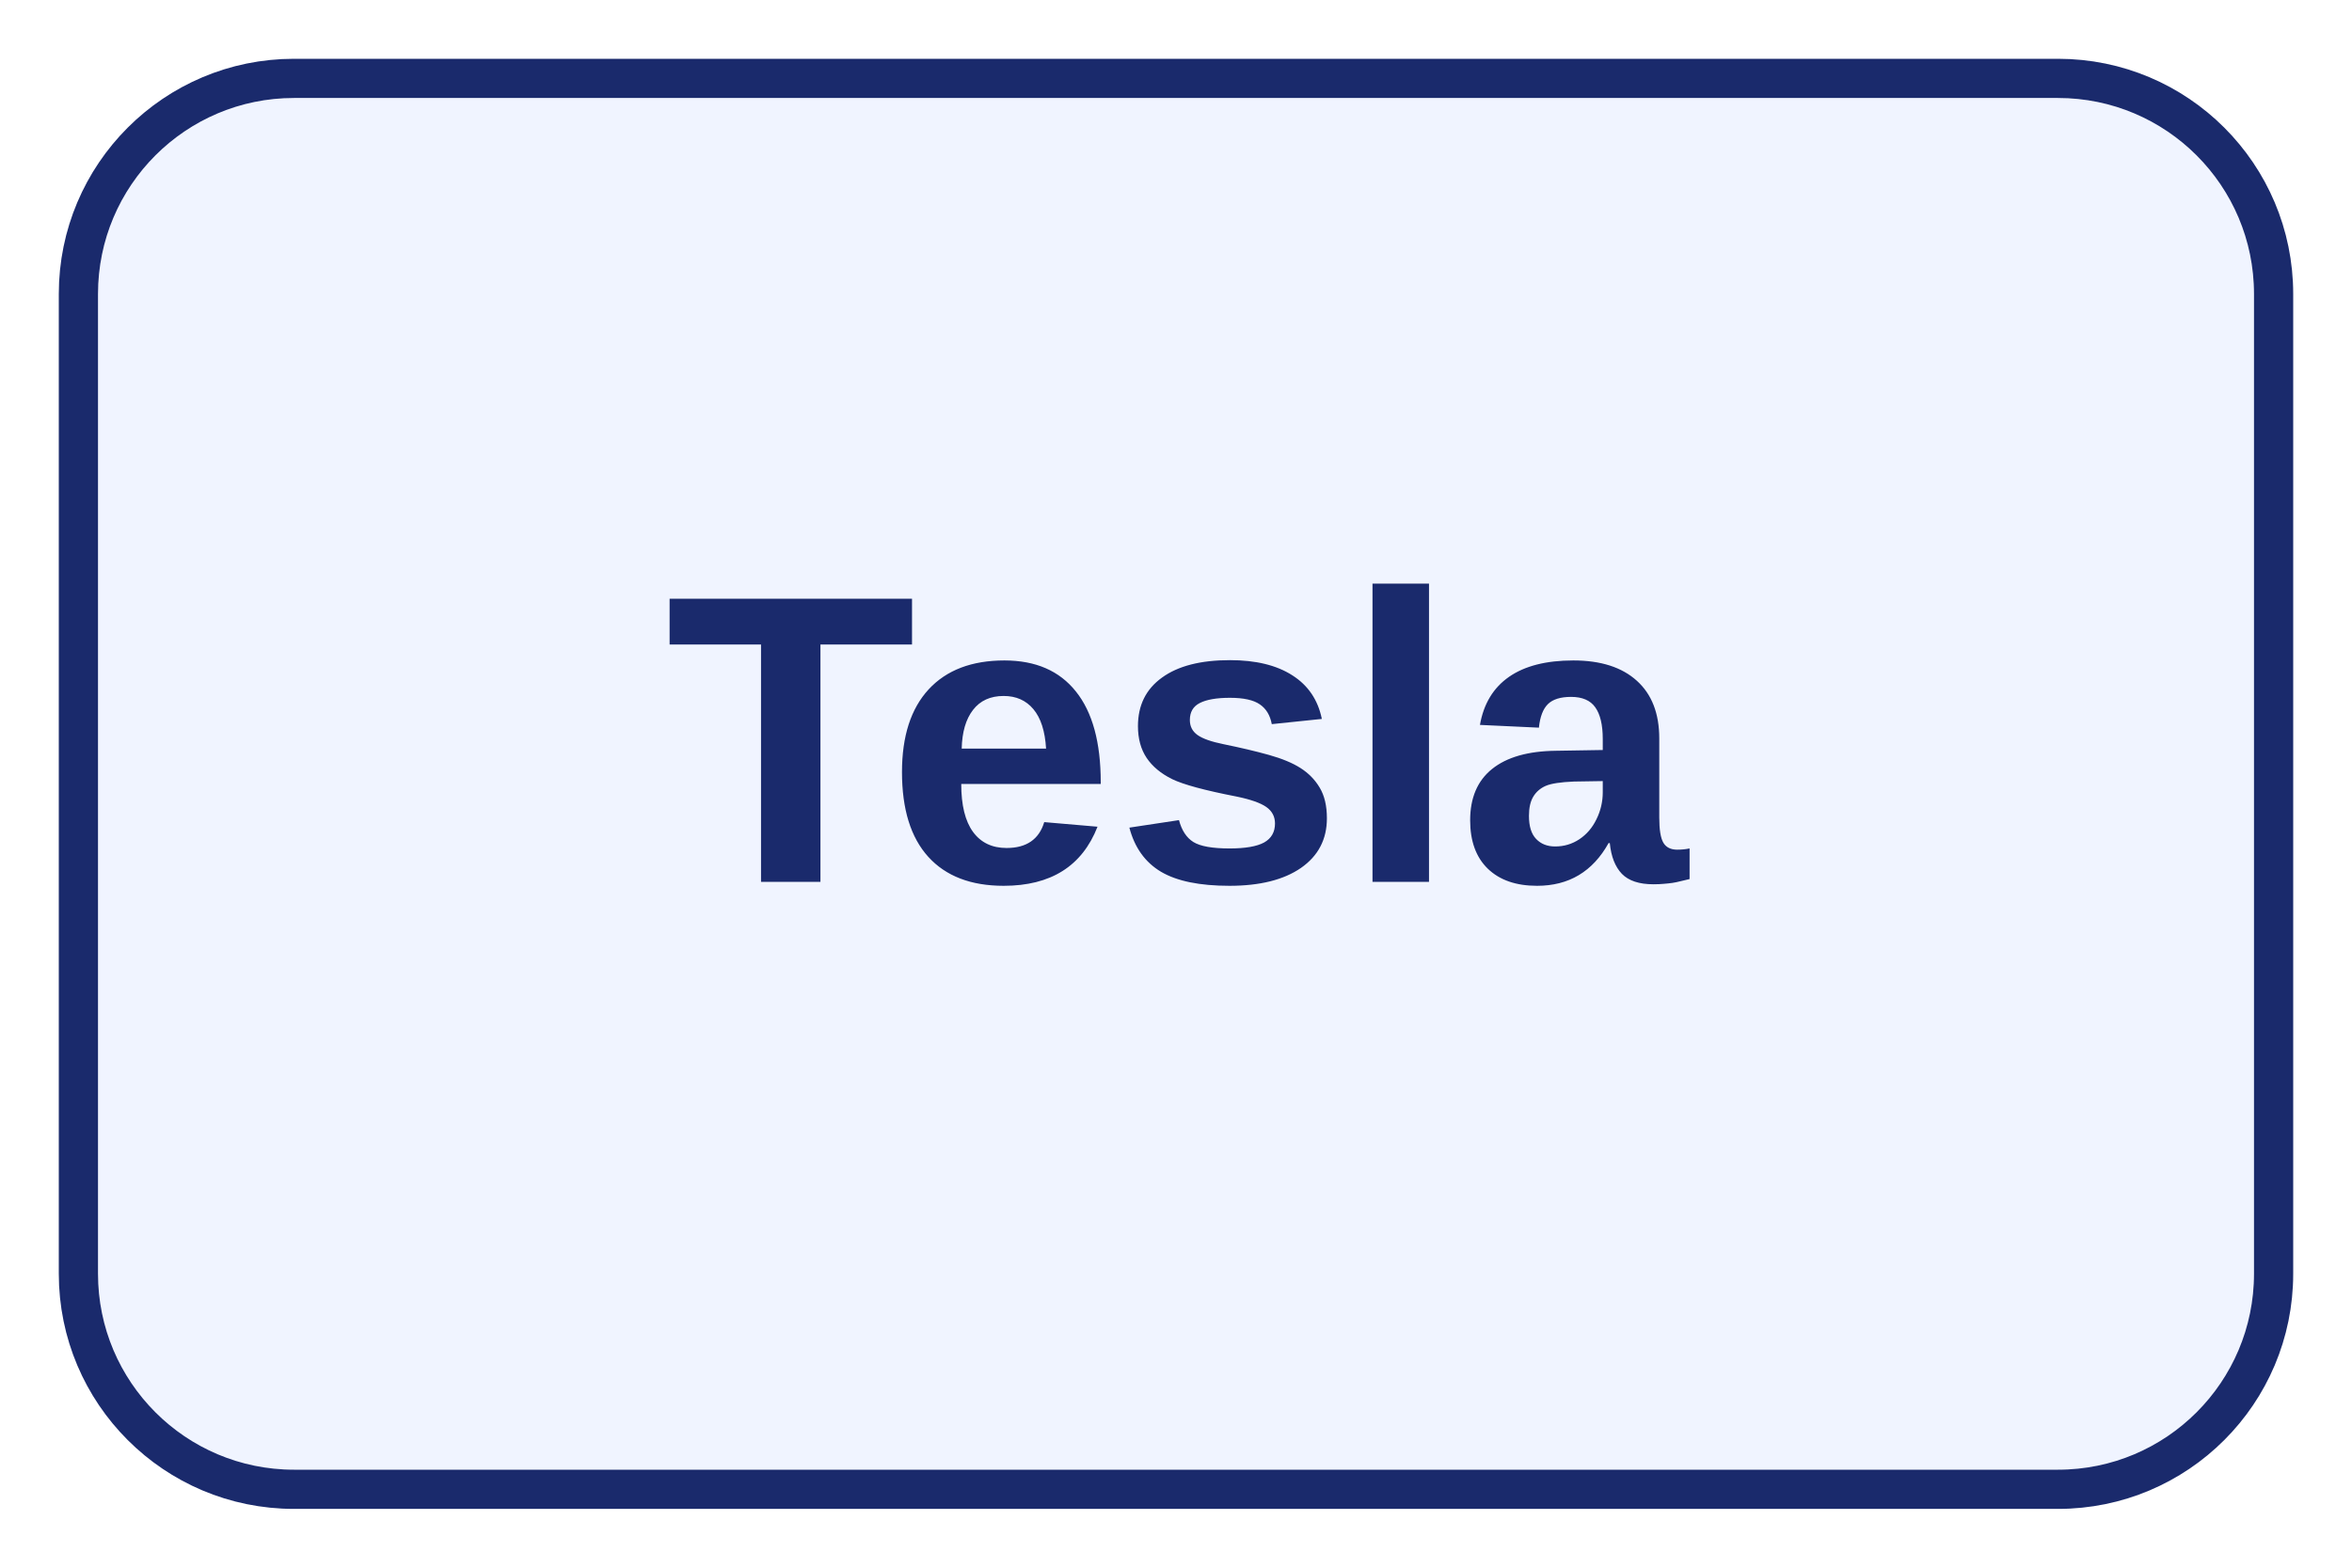
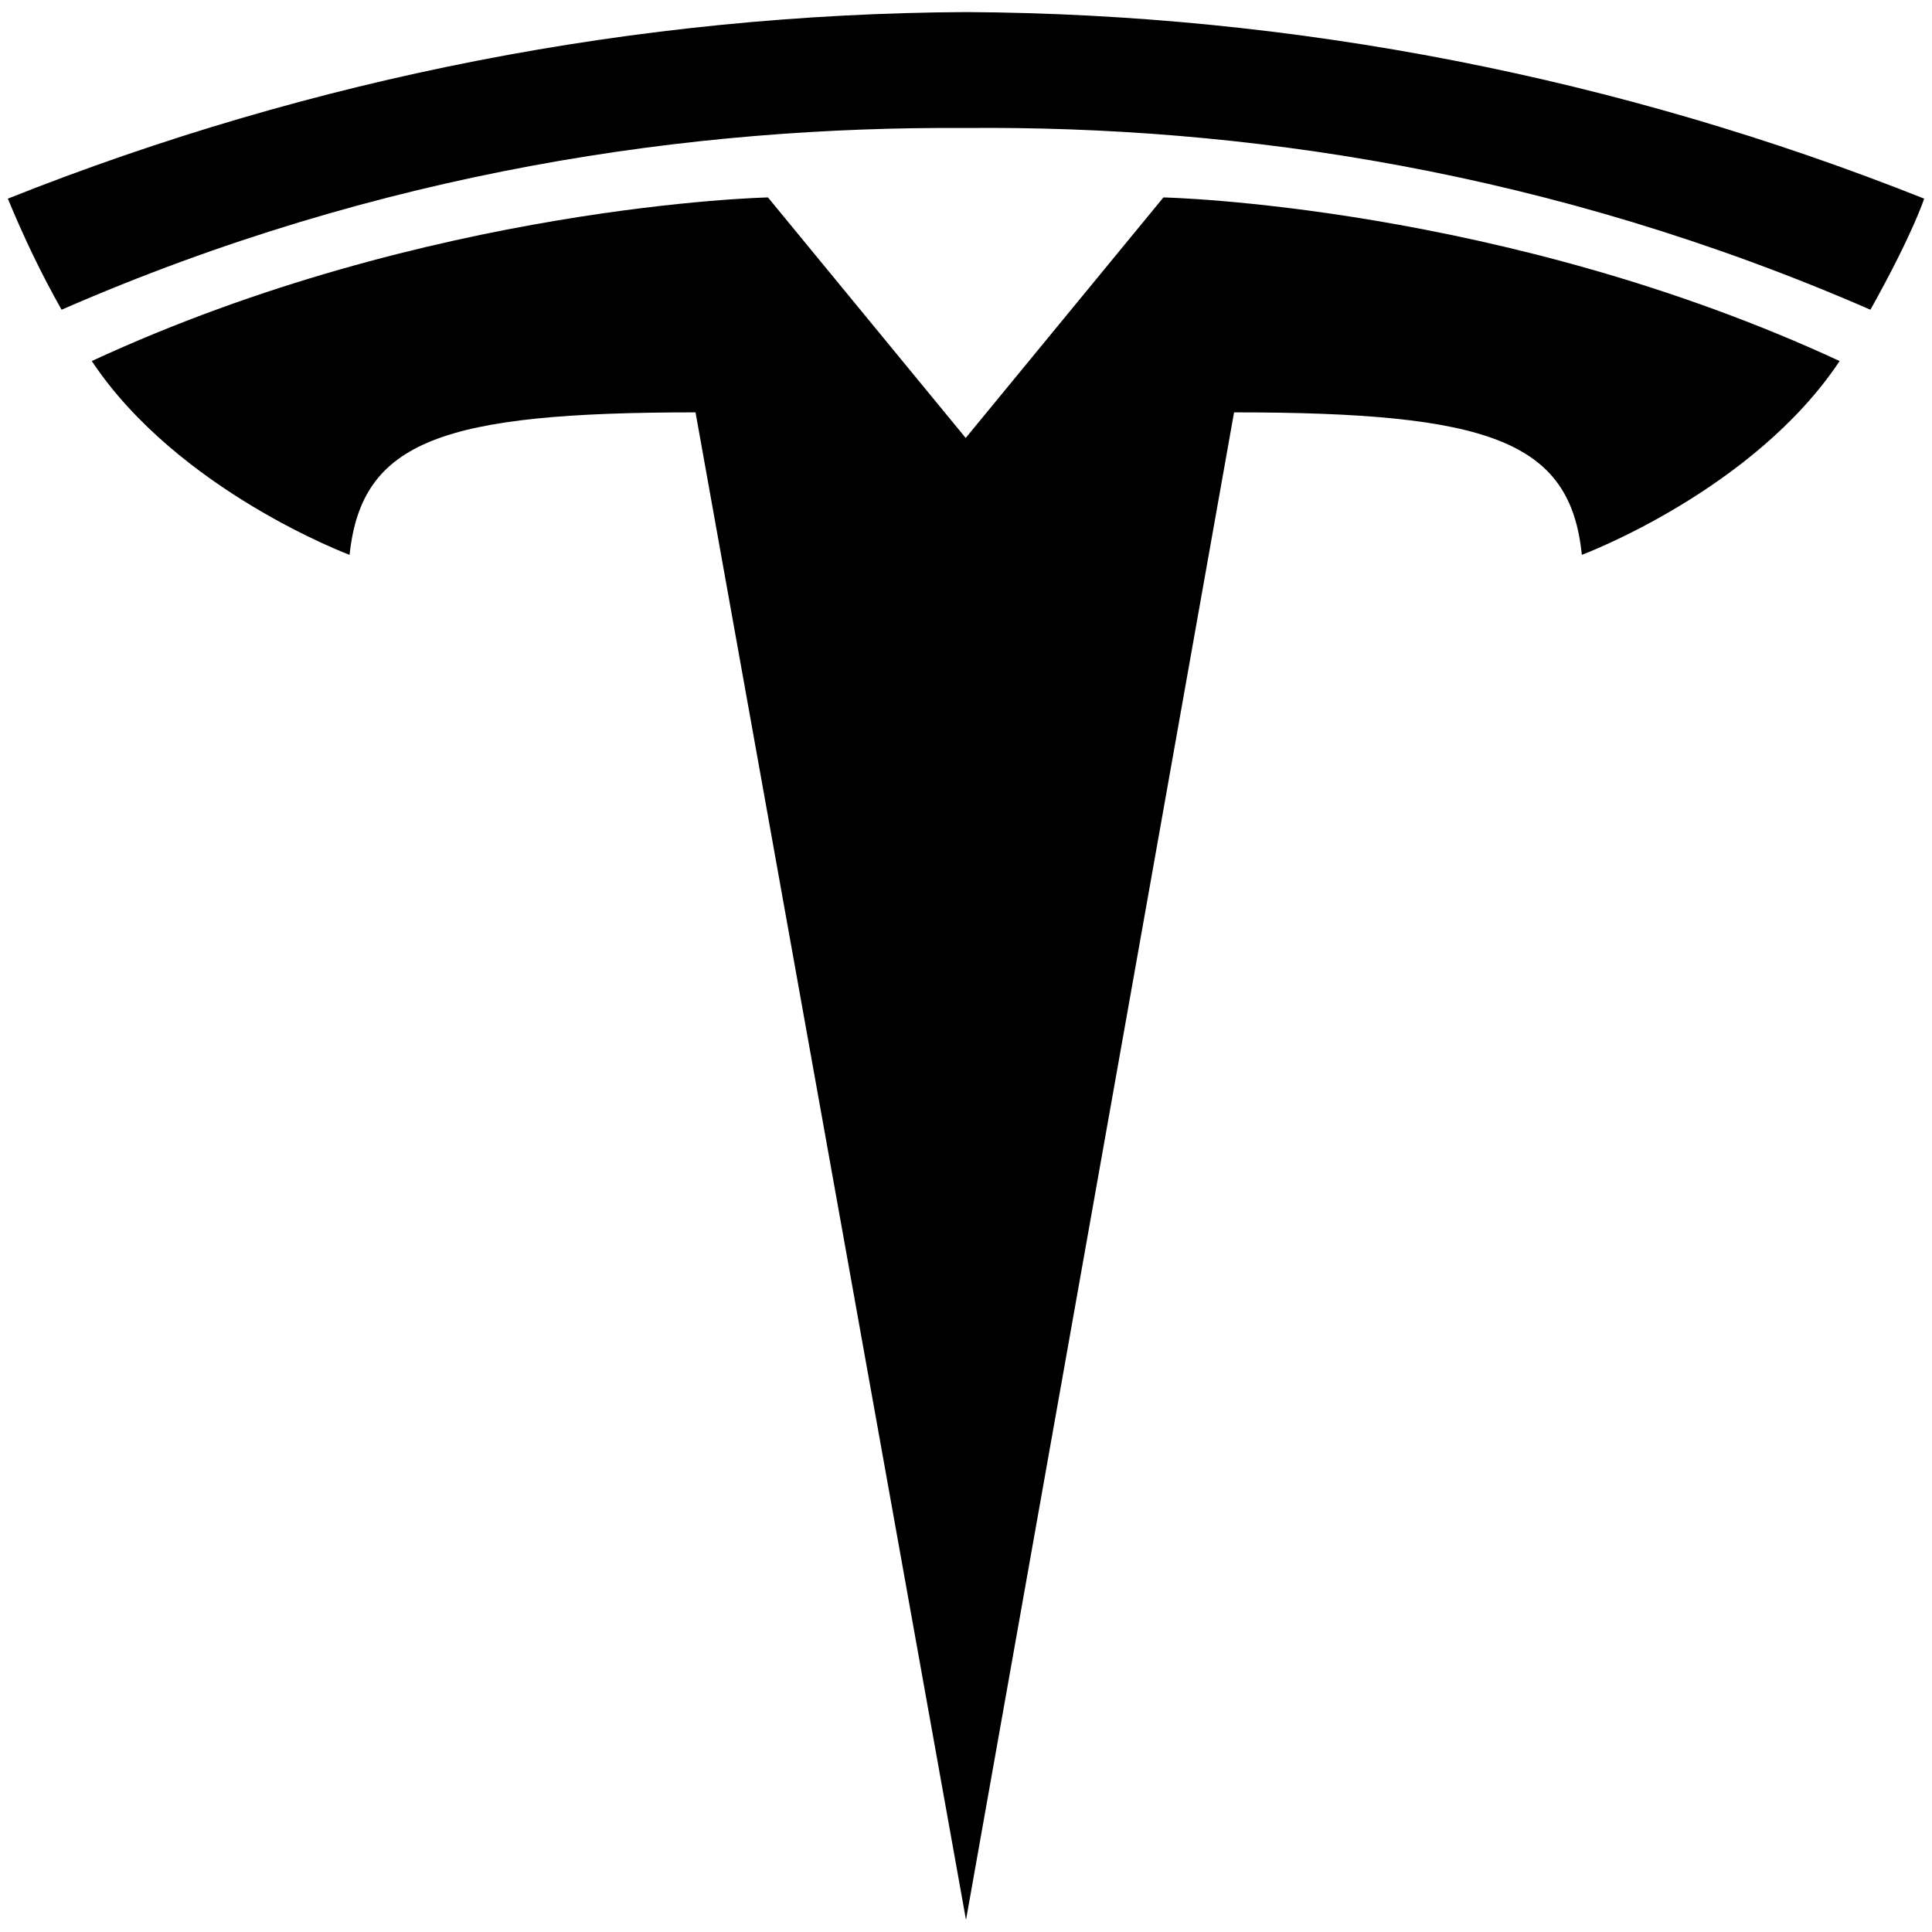
- <svg xmlns="http://www.w3.org/2000/svg" viewBox="0 0 240 160" width="240" height="160">
-   <rect x="8" y="8" rx="22" ry="22" width="224" height="144" fill="#f0f4ff" stroke="#1a2a6c" stroke-width="4" />
-   <g font-family="Arial, Helvetica, sans-serif" text-anchor="middle">
-     <text x="120" y="90" font-size="42" fill="#1a2a6c" font-weight="700">Tesla</text>
+ <svg xmlns="http://www.w3.org/2000/svg" version="1.1" id="Layer_1" x="0px" y="0px" viewBox="0 0 320 320" style="enable-background:new 0 0 320 320;" xml:space="preserve" width="20px" height="20px">
+   <g id="tesla">
+     <g id="T">
+       <path d="M160,318l44.4-249.7c42.3,0,55.7,4.7,57.6,23.6c0,0,28.4-10.6,42.7-32.1c-55.9-25.9-112-27.1-112-27.1l-32.8,39.9h0.1    l-32.8-39.9c0,0-56.1,1.2-112,27.1c14.3,21.5,42.7,32.1,42.7,32.1c2-18.9,15.3-23.6,57.3-23.6L160,318z" />
+       <path d="M160,21.2c45.2-0.4,96.8,7,149.8,30.1c7.1-12.7,8.9-18.4,8.9-18.4C268.2,12.8,214.4,2.3,160,2    C105.6,2.3,51.8,12.8,1.3,32.9c2.6,6.3,5.5,12.4,8.9,18.4C63.1,28.2,114.8,20.9,160,21.2L160,21.2" />
+     </g>
  </g>
</svg>
